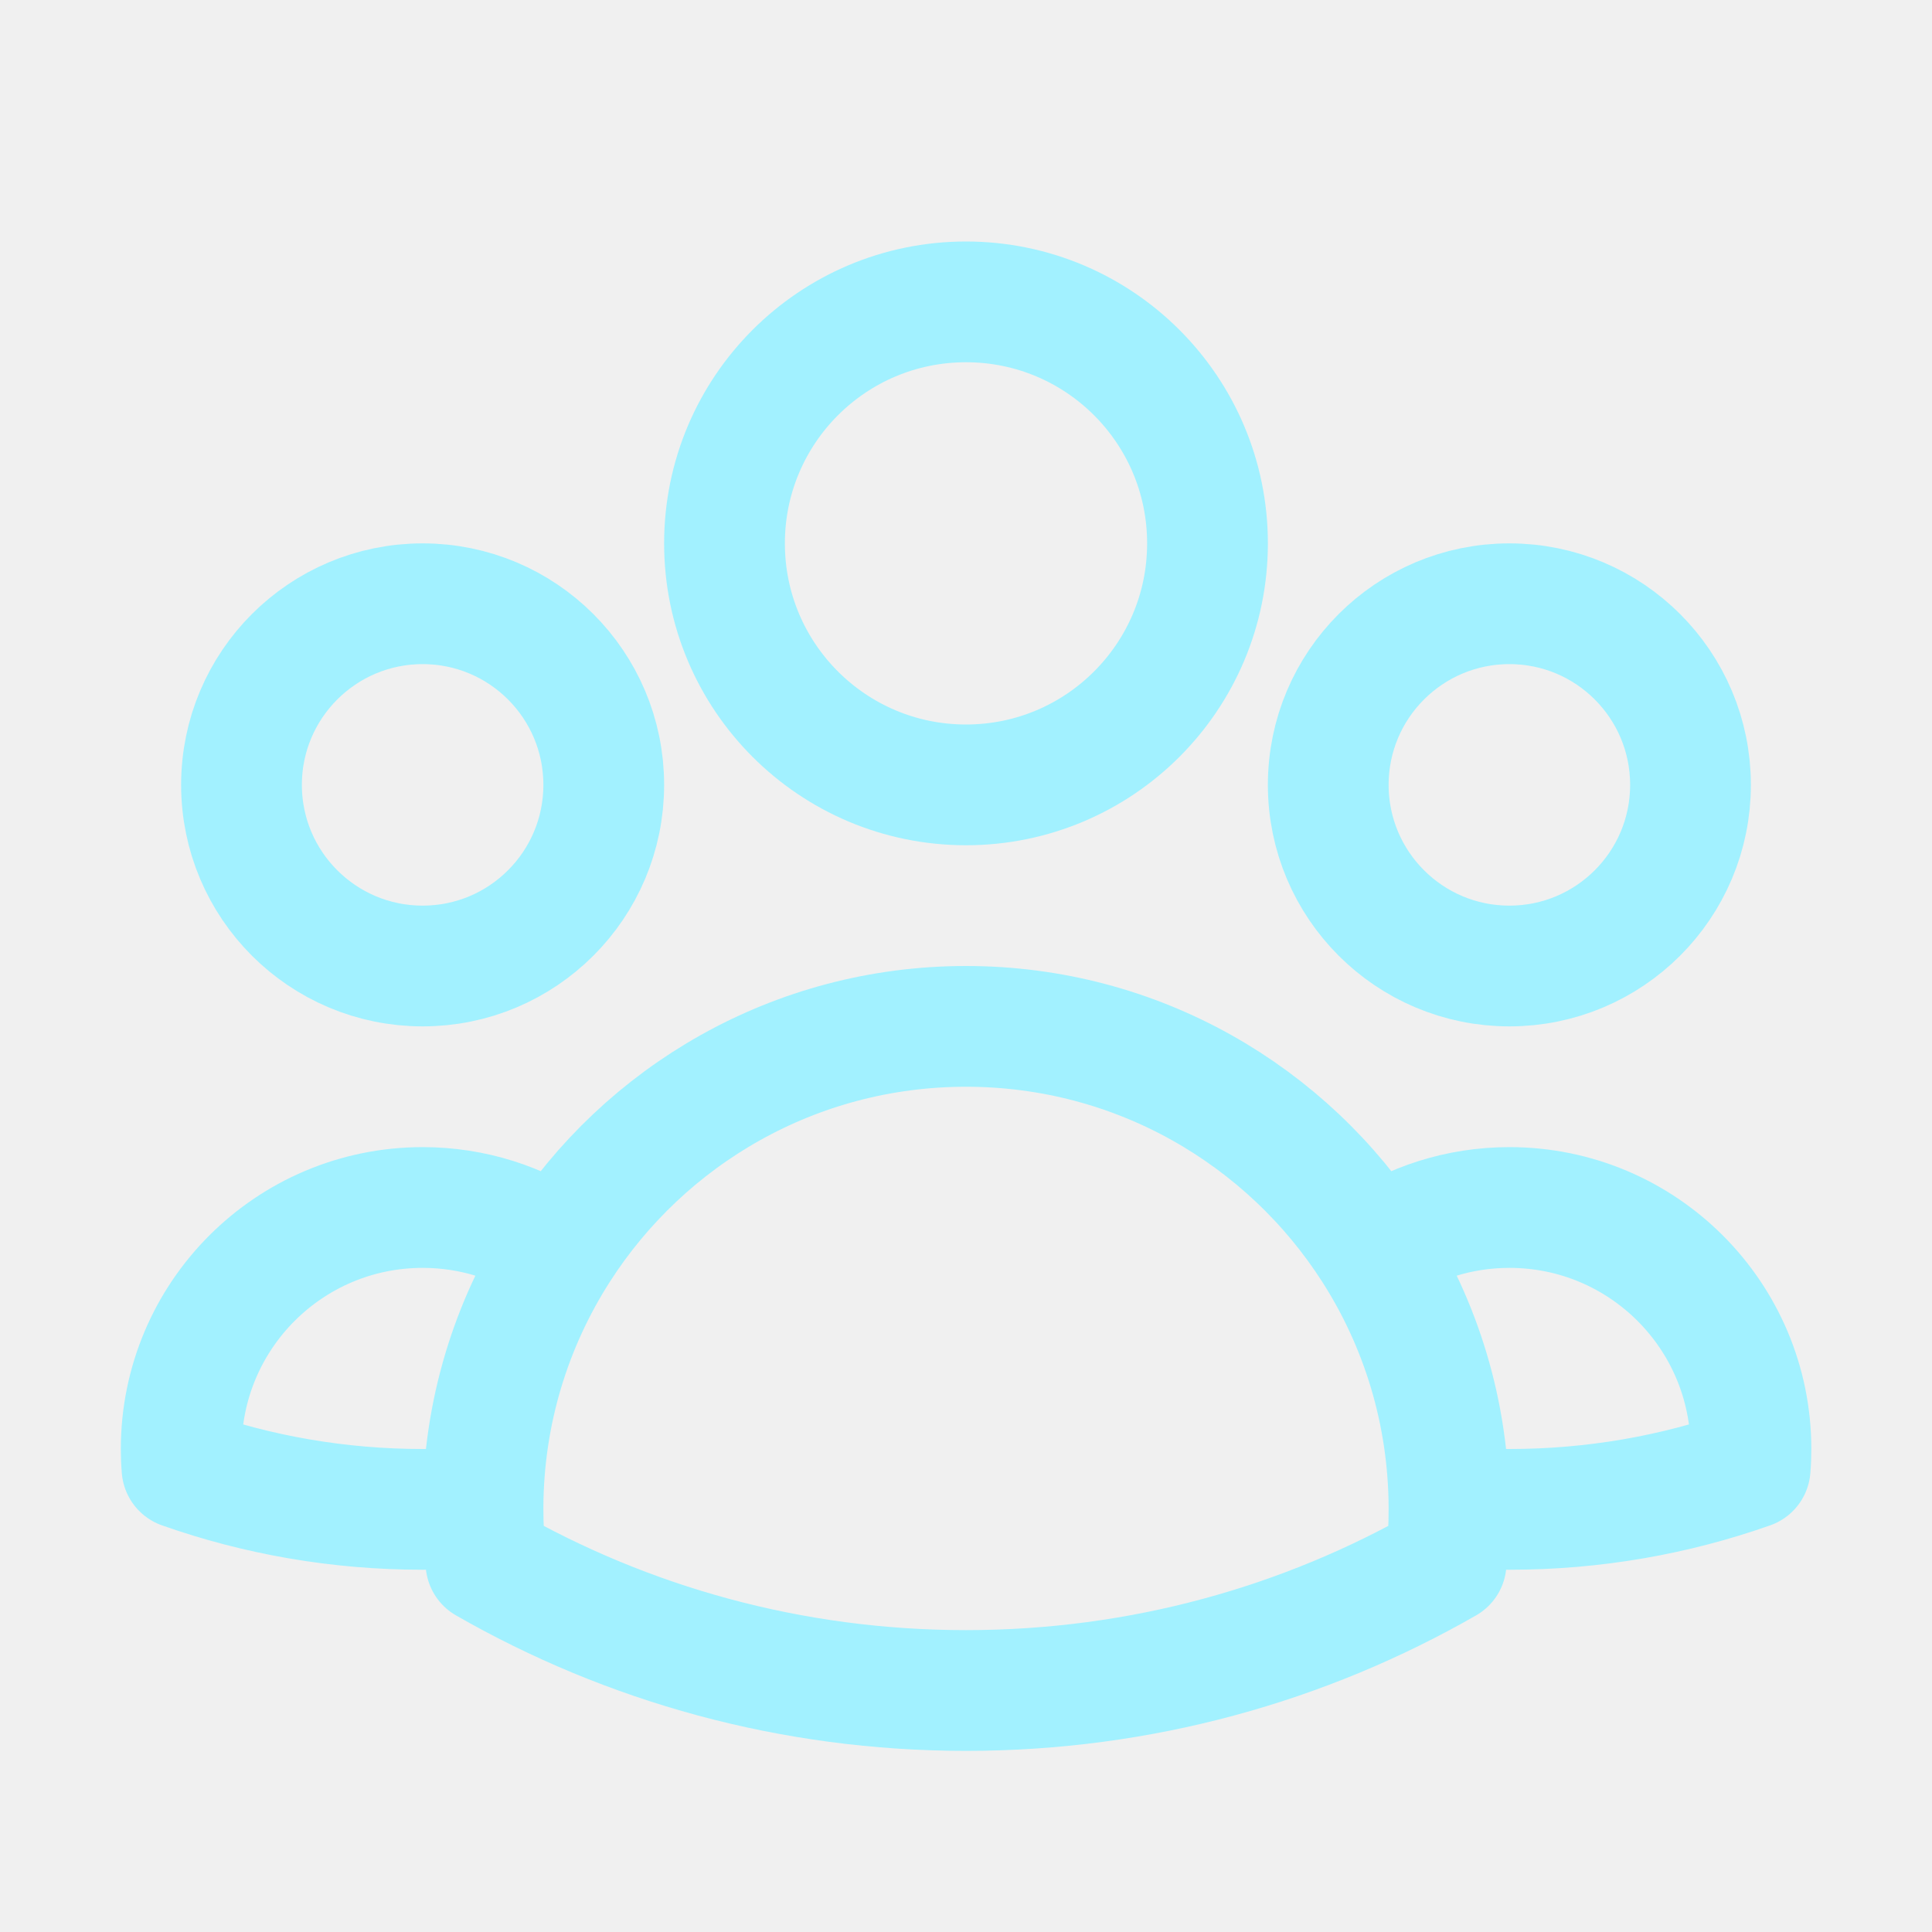
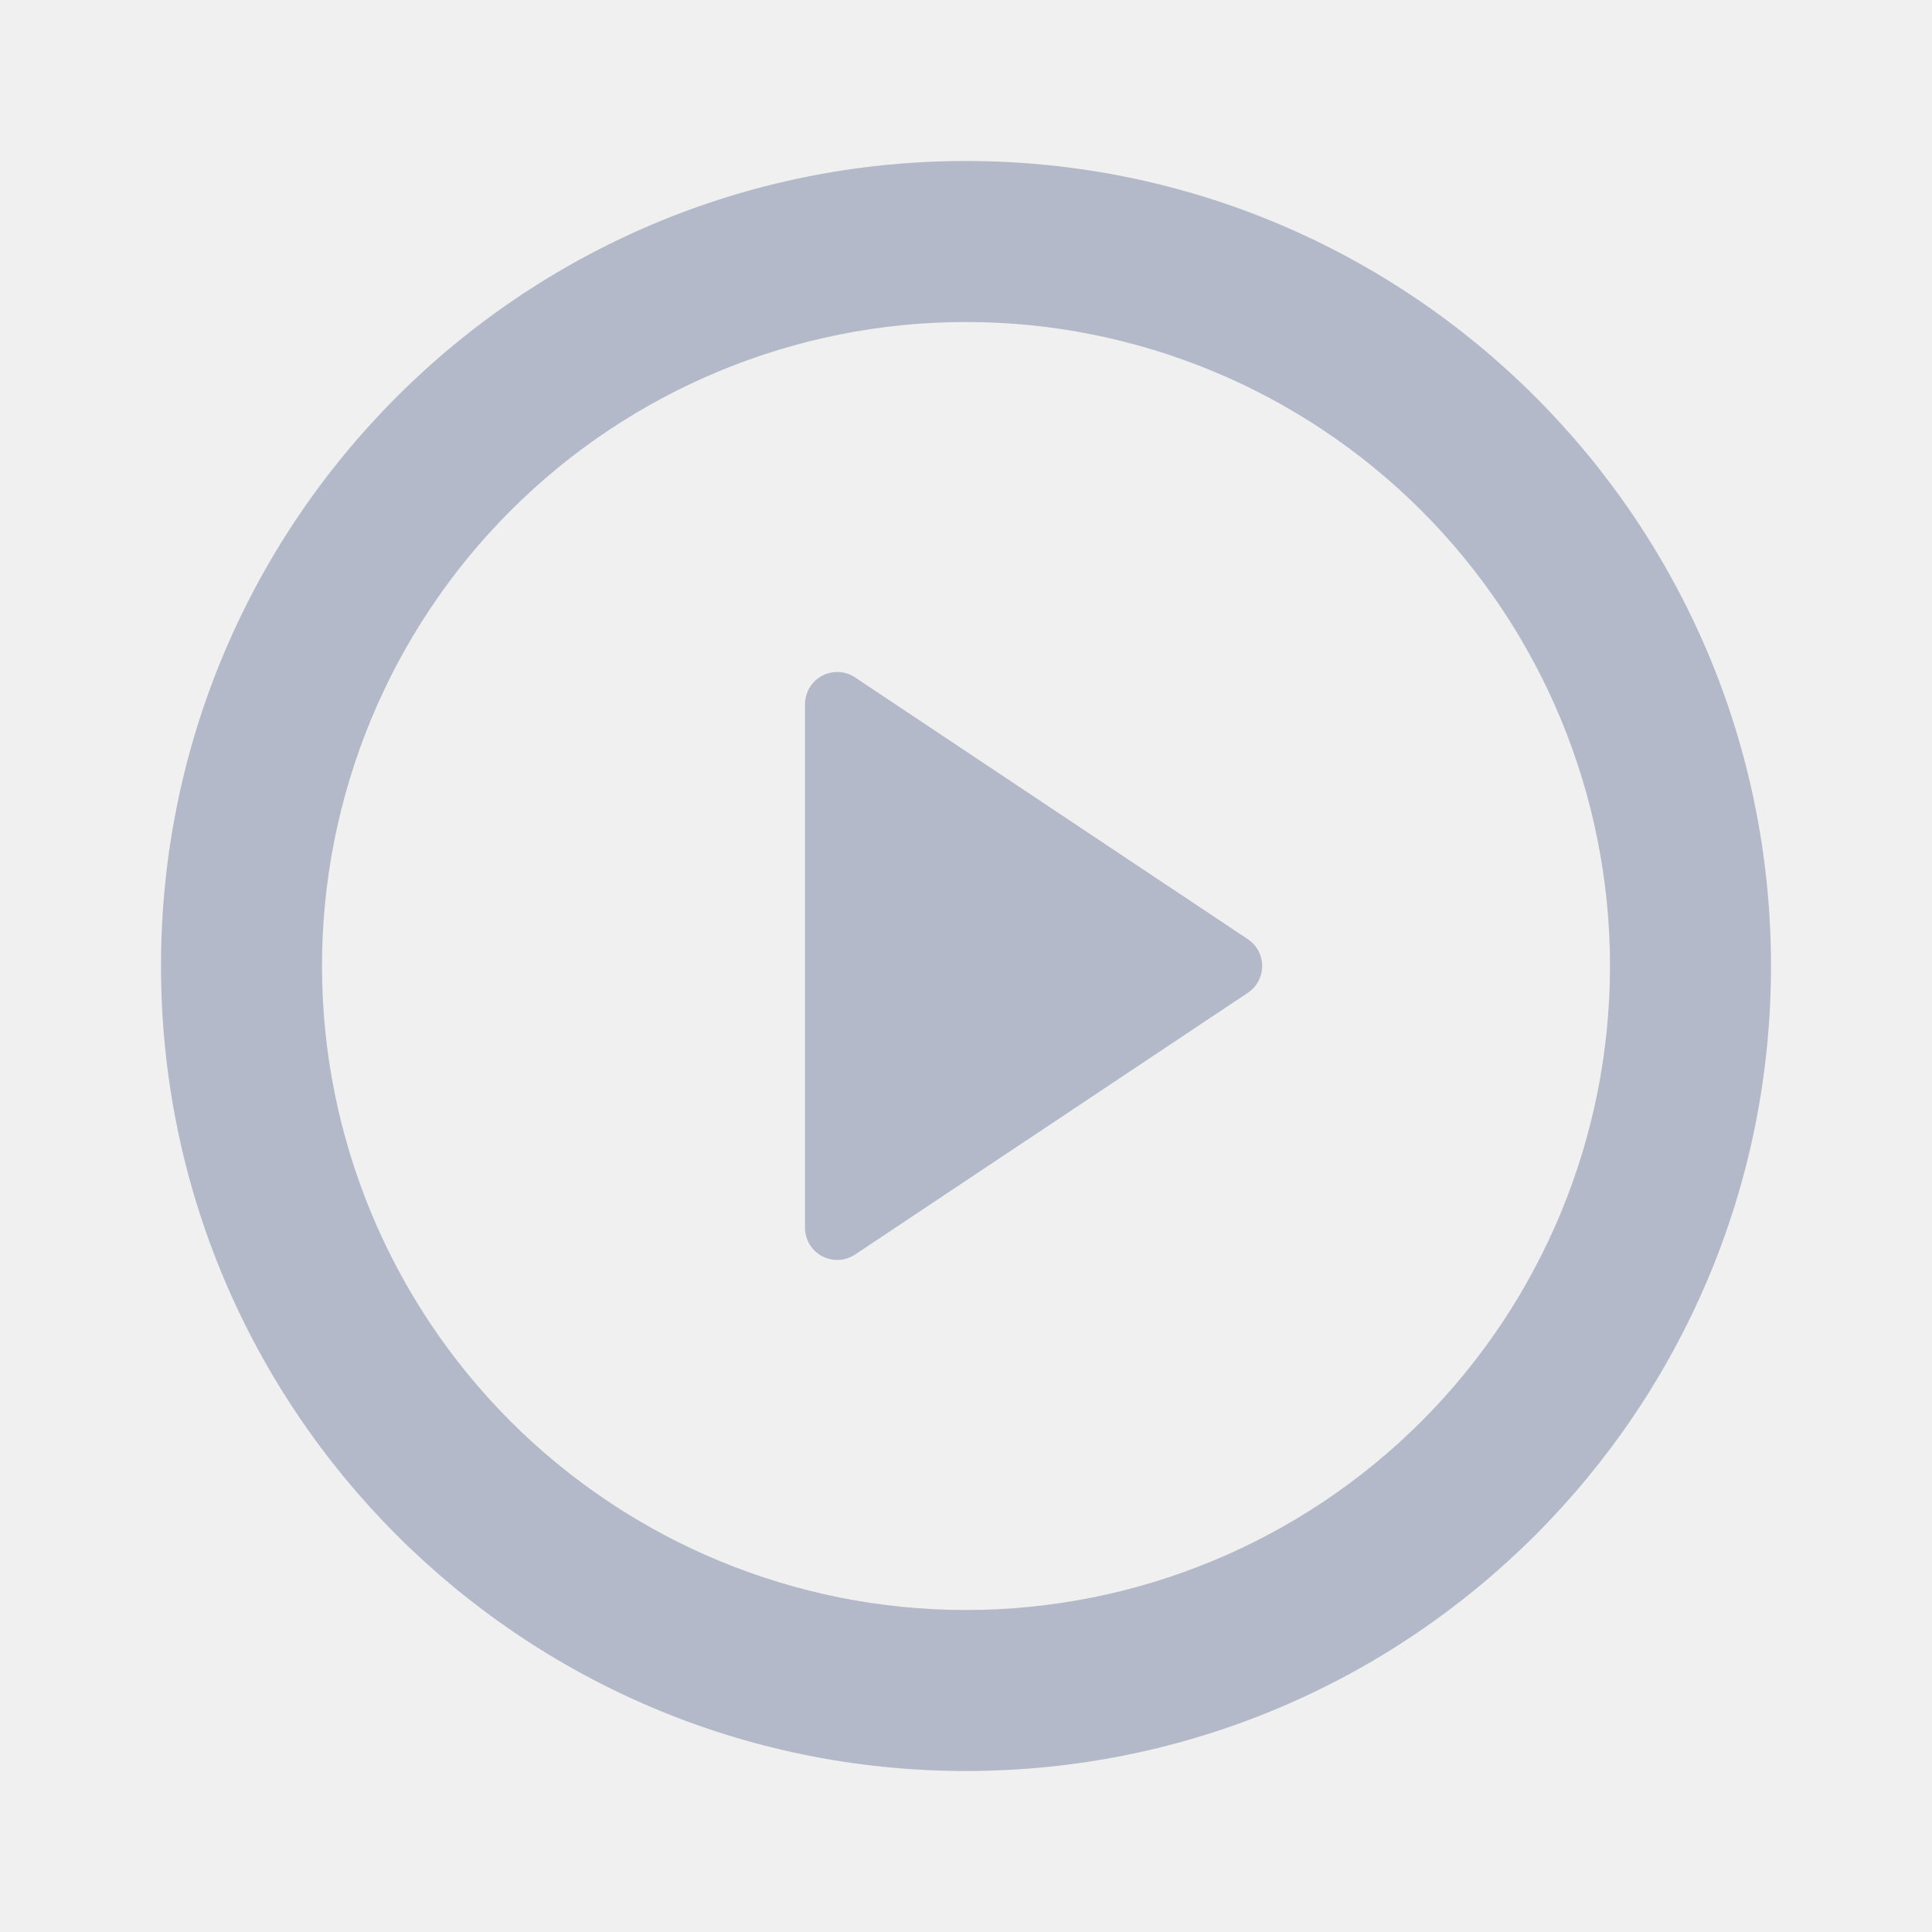
<svg xmlns="http://www.w3.org/2000/svg" width="24" height="24" viewBox="0 0 24 24" fill="none">
-   <path d="M18 18.719C18.248 18.74 18.498 18.75 18.751 18.75C19.799 18.75 20.806 18.571 21.741 18.241C21.748 18.162 21.751 18.081 21.751 18C21.751 16.343 20.408 15 18.751 15C18.123 15 17.541 15.193 17.059 15.522M18 18.719C18 18.729 18 18.74 18 18.75C18 18.975 17.988 19.197 17.964 19.416C16.207 20.424 14.171 21 12 21C9.83 21 7.794 20.424 6.037 19.416C6.013 19.197 6 18.975 6 18.75C6 18.74 6 18.73 6 18.719M18 18.719C17.994 17.543 17.65 16.446 17.059 15.522M17.059 15.522C15.993 13.855 14.126 12.75 12 12.75C9.875 12.75 8.008 13.855 6.942 15.522M6.942 15.522C6.46 15.193 5.878 15 5.251 15C3.594 15 2.251 16.343 2.251 18C2.251 18.081 2.254 18.162 2.261 18.241C3.196 18.571 4.203 18.75 5.251 18.75C5.503 18.75 5.753 18.74 6 18.719M6.942 15.522C6.351 16.446 6.006 17.542 6 18.719M15 6.75C15 8.407 13.657 9.75 12 9.75C10.343 9.75 9 8.407 9 6.75C9 5.093 10.343 3.75 12 3.75C13.657 3.75 15 5.093 15 6.75ZM21 9.75C21 10.993 19.993 12 18.75 12C17.508 12 16.5 10.993 16.5 9.75C16.5 8.507 17.508 7.5 18.75 7.5C19.993 7.5 21 8.507 21 9.75ZM7.5 9.75C7.5 10.993 6.493 12 5.25 12C4.008 12 3 10.993 3 9.75C3 8.507 4.008 7.5 5.25 7.5C6.493 7.5 7.5 8.507 7.5 9.75Z" stroke="#A2F1FF" stroke-width="1.5" stroke-linecap="round" stroke-linejoin="round" />
+   <g clip-path="url(#clip0_566_4124)">
+     <path d="M12 22C6.477 22 2 17.523 2 12C2 6.477 6.477 2 12 2C17.523 2 22 6.477 22 12C22 17.523 17.523 22 12 22ZM12 20C14.122 20 16.157 19.157 17.657 17.657C19.157 16.157 20 14.122 20 12C20 9.878 19.157 7.843 17.657 6.343C16.157 4.843 14.122 4 12 4C9.878 4 7.843 4.843 6.343 6.343C4.843 7.843 4 9.878 4 12C4 14.122 4.843 16.157 6.343 17.657C7.843 19.157 9.878 20 12 20ZM10.622 8.415L15.501 11.667C15.556 11.704 15.601 11.753 15.632 11.811C15.663 11.869 15.679 11.934 15.679 12C15.679 12.066 15.663 12.131 15.632 12.189C15.601 12.247 15.556 12.296 15.501 12.333L10.621 15.585C10.561 15.625 10.491 15.648 10.419 15.651C10.347 15.655 10.275 15.638 10.211 15.604C10.148 15.57 10.095 15.52 10.057 15.458C10.02 15.396 10 15.325 10 15.253V8.747C10 8.675 10.02 8.604 10.057 8.542C10.094 8.48 10.148 8.429 10.212 8.395C10.275 8.361 10.347 8.345 10.42 8.348C10.492 8.352 10.562 8.375 10.622 8.415Z" fill="#B3B9C9" />
+   </g>
+   <defs>
+     <clipPath id="clip0_566_4124">
+       <rect width="24" height="24" fill="white" />
+     </clipPath>
+   </defs>
</svg>
